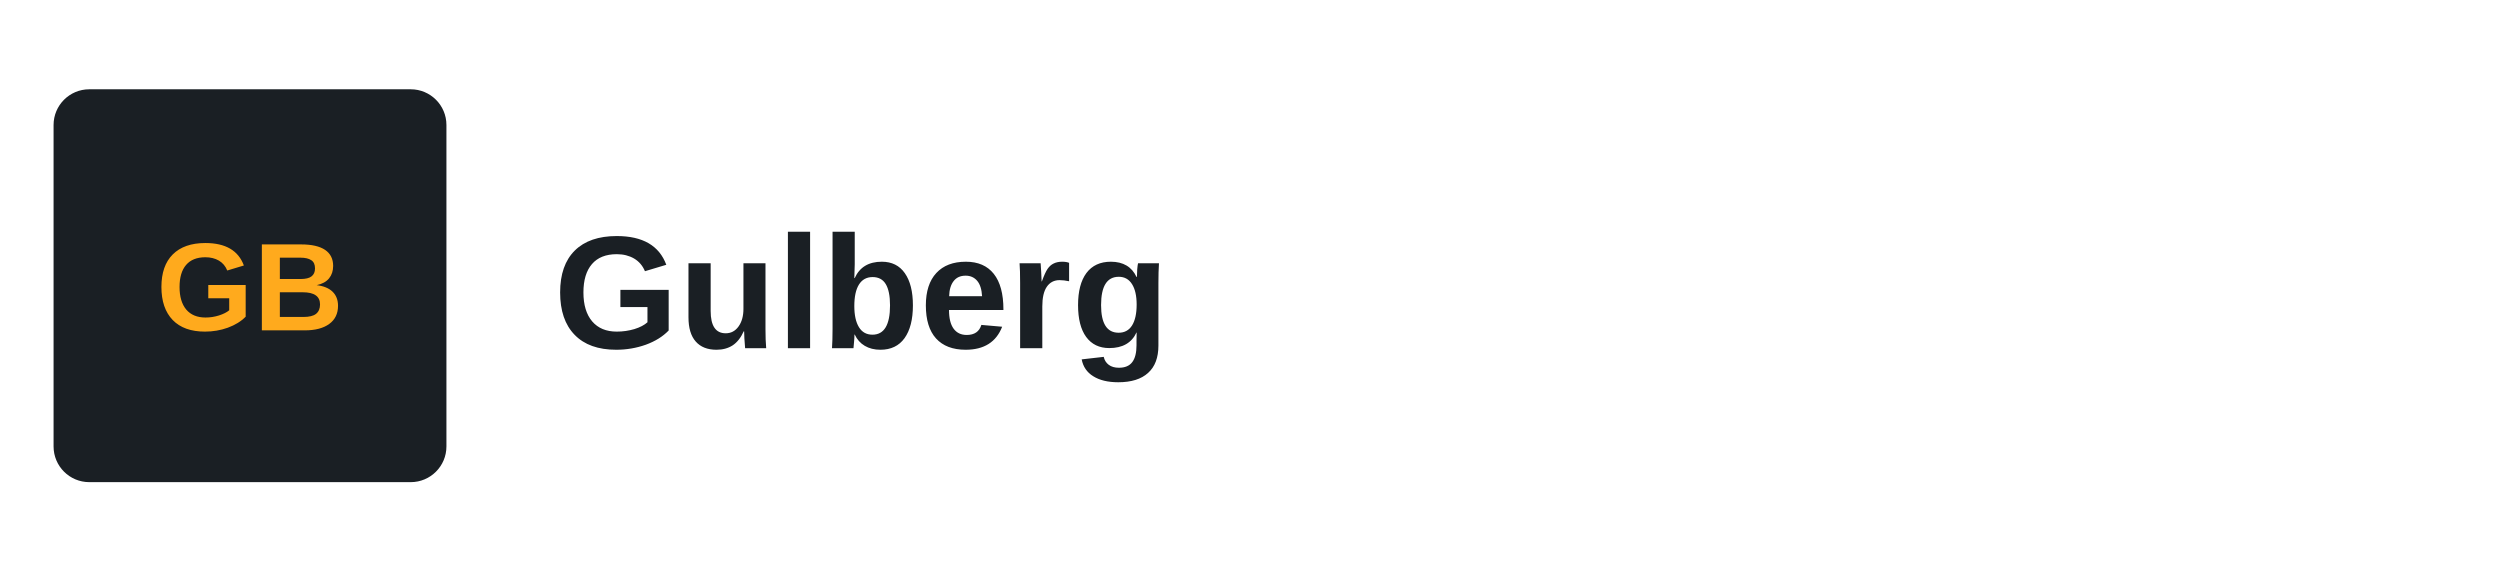
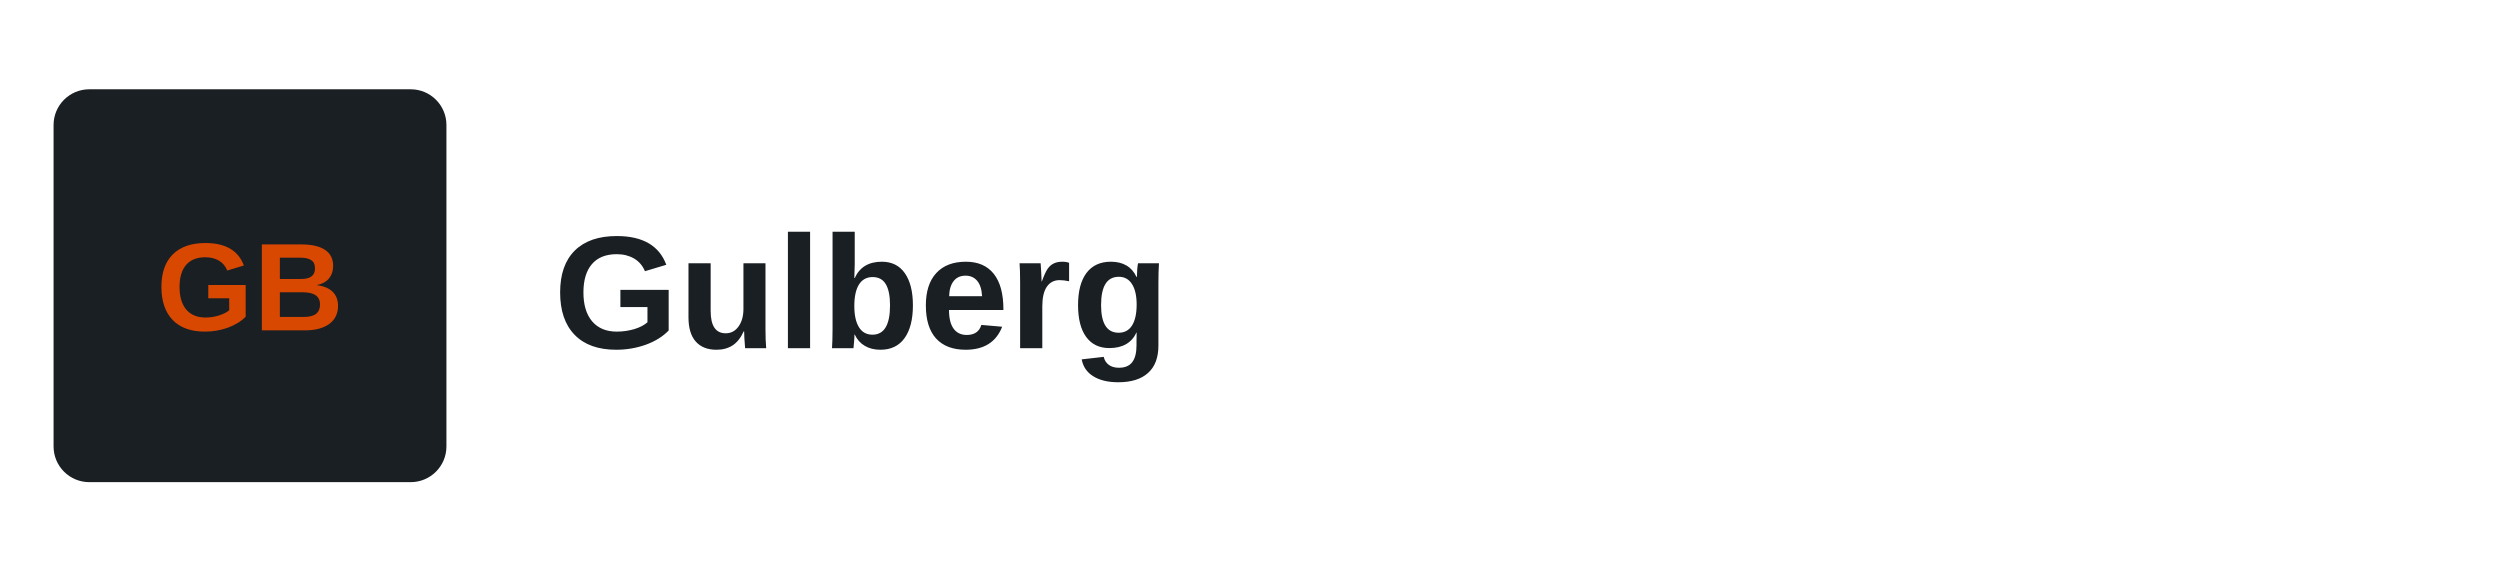
<svg xmlns="http://www.w3.org/2000/svg" viewBox="0 0 280 64" fill="none">
  <rect x="6" y="10" width="44" height="44" rx="4" fill="#1a1f24" />
-   <text x="28" y="37" text-anchor="middle" fill="#ffaa1d" font-family="Arial, Helvetica, sans-serif" font-size="14" font-weight="700">GB</text>
+   <text x="28" y="37" text-anchor="middle" fill="#D94801" font-family="Arial, Helvetica, sans-serif" font-size="14" font-weight="700">GB</text>
  <text x="62" y="39" fill="#1a1f24" font-family="Arial, Helvetica, sans-serif" font-size="18" font-weight="600">Gulberg</text>
</svg>
